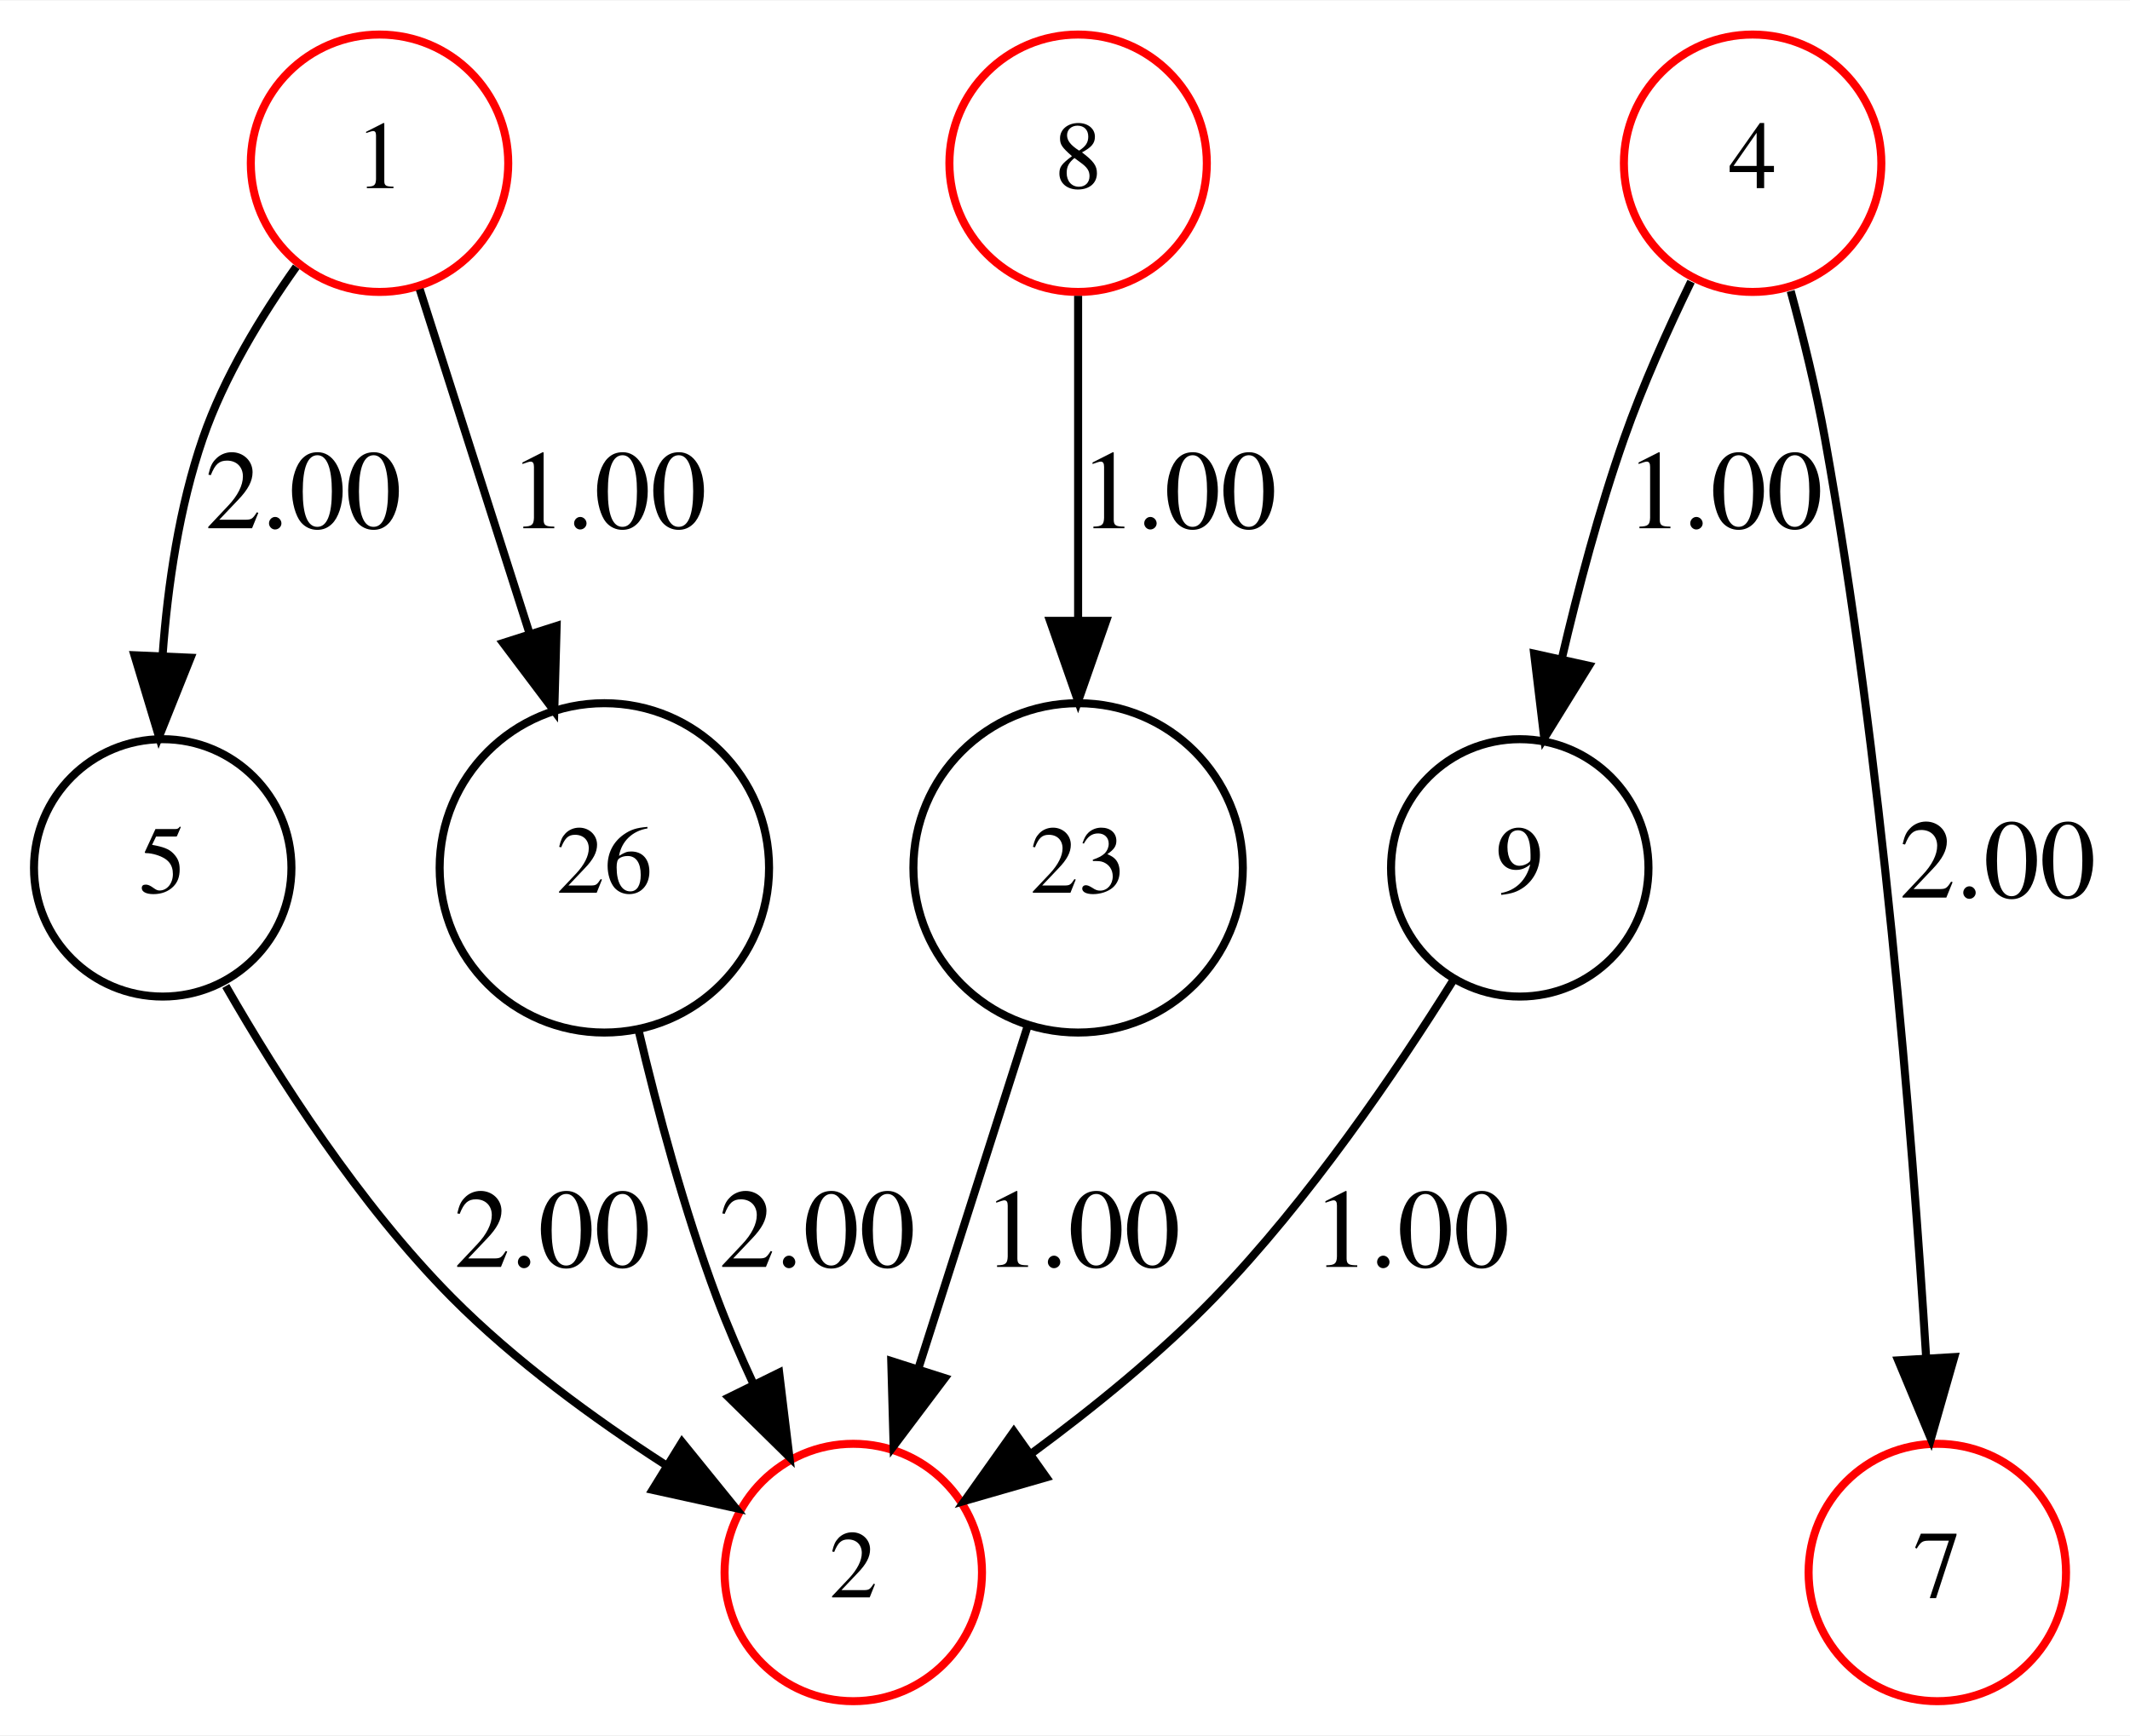
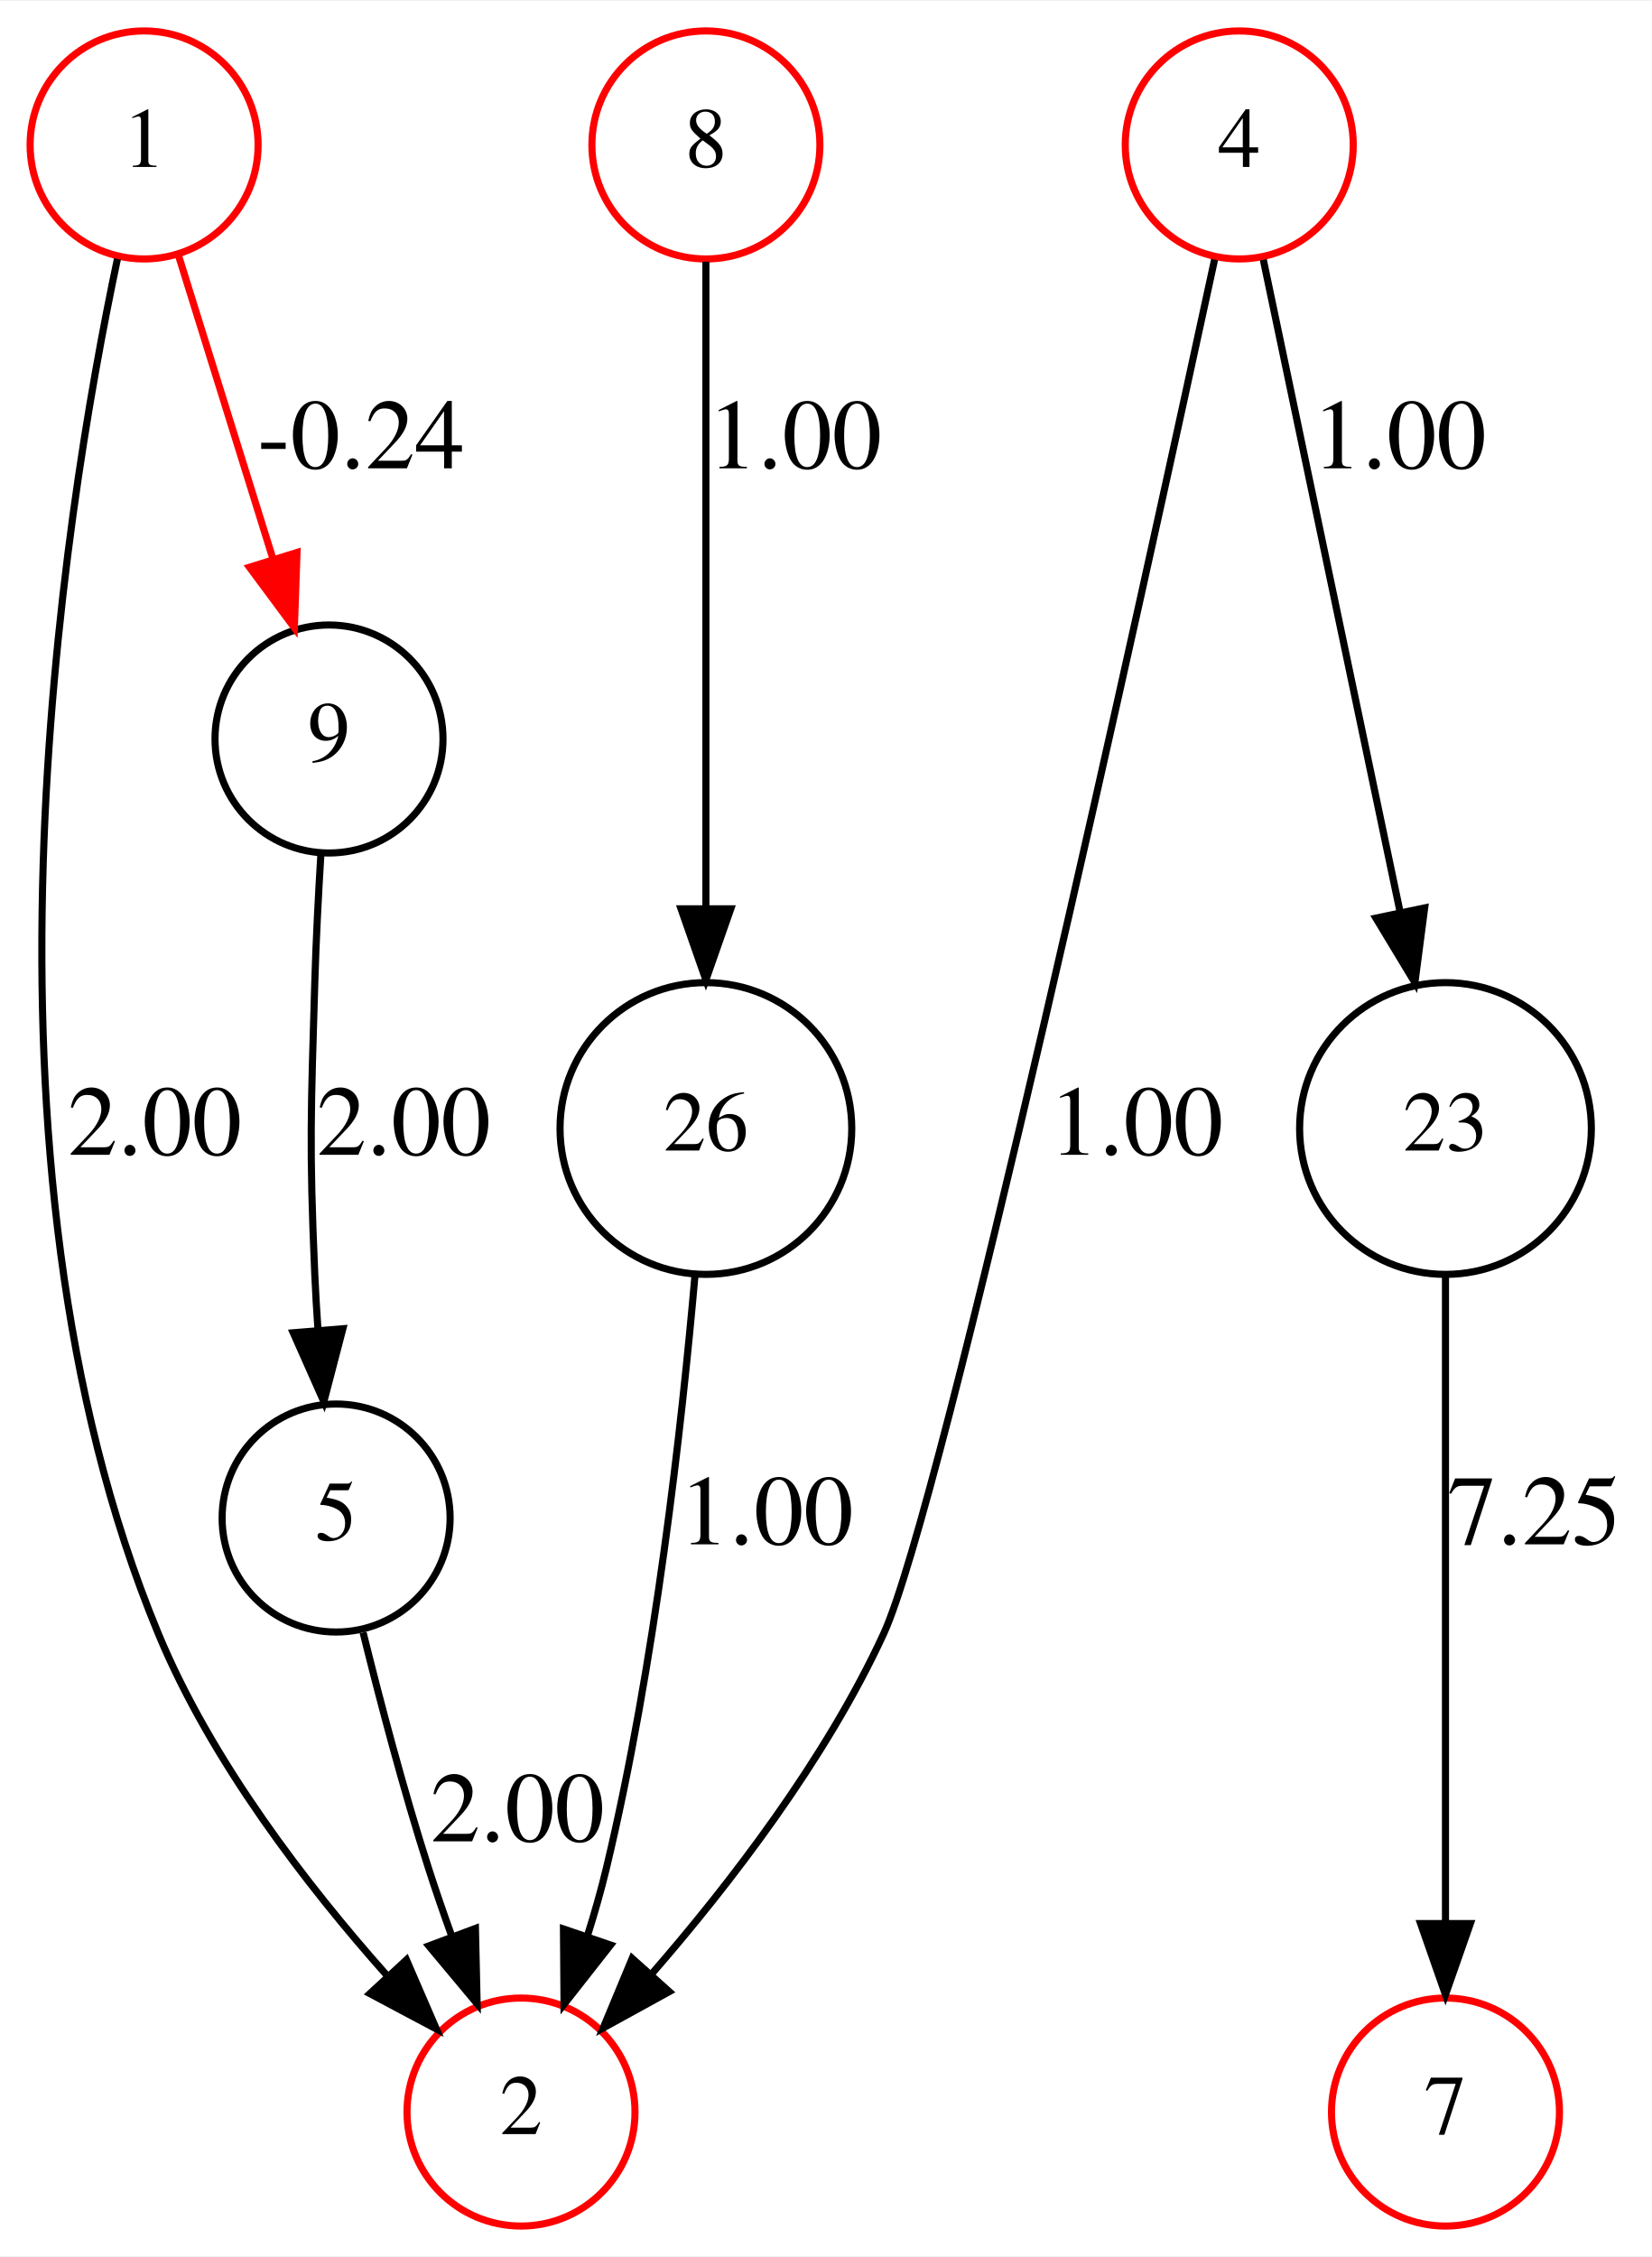
- <svg xmlns="http://www.w3.org/2000/svg" width="265pt" height="216pt" viewBox="0.00 0.00 265.26 216.07">
-   <g id="graph0" class="graph" transform="scale(1 1) rotate(0) translate(4 212.066)">
-     <polygon fill="#ffffff" stroke="transparent" points="-4,4 -4,-212.066 261.264,-212.066 261.264,4 -4,4" />
+ <svg xmlns="http://www.w3.org/2000/svg" width="232pt" height="317pt" viewBox="0.00 0.00 232.26 317.12">
+   <g id="graph0" class="graph" transform="scale(1 1) rotate(0) translate(4 313.1198)">
+     <polygon fill="#ffffff" stroke="transparent" points="-4,4 -4,-313.12 228.263,-313.12 228.263,4 -4,4" />
    <g id="node1" class="node">
-       <ellipse fill="none" stroke="#ff0000" cx="43.264" cy="-191.803" rx="16.03" ry="16.03" />
-       <text text-anchor="middle" x="43.264" y="-188.703" font-family="Times,serif" font-size="12.00" fill="#000000">1</text>
+       <ellipse fill="none" stroke="#ff0000" cx="16.264" cy="-292.856" rx="16.03" ry="16.03" />
+       <text text-anchor="middle" x="16.264" y="-289.756" font-family="Times,serif" font-size="12.00" fill="#000000">1</text>
    </g>
    <g id="node2" class="node">
-       <ellipse fill="none" stroke="#000000" cx="16.264" cy="-104.033" rx="16.03" ry="16.03" />
-       <text text-anchor="middle" x="16.264" y="-100.933" font-family="Times,serif" font-size="12.00" fill="#000000">5</text>
+       <ellipse fill="none" stroke="#ff0000" cx="69.263" cy="-16.264" rx="16.03" ry="16.03" />
+       <text text-anchor="middle" x="69.263" y="-13.164" font-family="Times,serif" font-size="12.00" fill="#000000">2</text>
    </g>
    <g id="edge1" class="edge">
-       <path fill="none" stroke="#000000" d="M32.89,-178.904C28.54,-172.786 23.89,-165.158 21.264,-157.539 18.323,-149.011 16.891,-139.292 16.247,-130.499" />
-       <polygon fill="#000000" stroke="#000000" points="19.738,-130.211 15.803,-120.374 12.744,-130.518 19.738,-130.211" />
-       <text text-anchor="middle" x="33.764" y="-146.339" font-family="Times,serif" font-size="14.00" fill="#000000">2.00</text>
+       <path fill="none" stroke="#000000" d="M12.511,-276.827C4.859,-240.665 -9.586,-150.667 18.264,-83.527 25.725,-65.538 39.183,-48.1 50.401,-35.488" />
+       <polygon fill="#000000" stroke="#000000" points="53.156,-37.664 57.364,-27.94 48.011,-32.917 53.156,-37.664" />
+       <text text-anchor="middle" x="17.764" y="-150.86" font-family="Times,serif" font-size="14.00" fill="#000000">2.00</text>
    </g>
    <g id="node3" class="node">
-       <ellipse fill="none" stroke="#000000" cx="71.263" cy="-104.033" rx="20.512" ry="20.512" />
-       <text text-anchor="middle" x="71.263" y="-100.933" font-family="Times,serif" font-size="12.00" fill="#000000">26</text>
+       <ellipse fill="none" stroke="#000000" cx="42.264" cy="-209.329" rx="16.03" ry="16.03" />
+       <text text-anchor="middle" x="42.264" y="-206.23" font-family="Times,serif" font-size="12.00" fill="#000000">9</text>
    </g>
    <g id="edge2" class="edge">
-       <path fill="none" stroke="#000000" d="M48.269,-176.111C52.041,-164.287 57.324,-147.728 61.875,-133.463" />
-       <polygon fill="#000000" stroke="#000000" points="65.322,-134.173 65.027,-123.582 58.653,-132.045 65.322,-134.173" />
-       <text text-anchor="middle" x="71.763" y="-146.339" font-family="Times,serif" font-size="14.00" fill="#000000">1.00</text>
+       <path fill="none" stroke="#ff0000" d="M21.154,-277.146C24.858,-265.246 30.025,-248.647 34.319,-234.85" />
+       <polygon fill="#ff0000" stroke="#ff0000" points="37.765,-235.558 37.395,-224.97 31.081,-233.478 37.765,-235.558" />
+       <text text-anchor="middle" x="46.764" y="-247.393" font-family="Times,serif" font-size="14.00" fill="#000000">-0.24</text>
+     </g>
+     <g id="node8" class="node">
+       <ellipse fill="none" stroke="#000000" cx="43.264" cy="-99.79" rx="16.03" ry="16.03" />
+       <text text-anchor="middle" x="43.264" y="-96.69" font-family="Times,serif" font-size="12.00" fill="#000000">5</text>
+     </g>
+     <g id="edge6" class="edge">
+       <path fill="none" stroke="#000000" d="M41.113,-192.955C40.767,-187.292 40.434,-180.903 40.264,-175.066 39.732,-156.846 39.468,-152.264 40.264,-134.054 40.375,-131.496 40.534,-128.834 40.72,-126.174" />
+       <polygon fill="#000000" stroke="#000000" points="44.213,-126.405 41.538,-116.154 37.236,-125.836 44.213,-126.405" />
+       <text text-anchor="middle" x="52.764" y="-150.86" font-family="Times,serif" font-size="14.00" fill="#000000">2.00</text>
+     </g>
+     <g id="node4" class="node">
+       <ellipse fill="none" stroke="#ff0000" cx="170.263" cy="-292.856" rx="16.03" ry="16.03" />
+       <text text-anchor="middle" x="170.263" y="-289.756" font-family="Times,serif" font-size="12.00" fill="#000000">4</text>
+     </g>
+     <g id="edge3" class="edge">
+       <path fill="none" stroke="#000000" d="M166.795,-276.735C156.858,-230.79 128.47,-101.344 120.263,-83.527 112.116,-65.838 98.684,-48.389 87.65,-35.697" />
+       <polygon fill="#000000" stroke="#000000" points="90.108,-33.195 80.825,-28.088 84.897,-37.869 90.108,-33.195" />
+       <text text-anchor="middle" x="155.763" y="-150.86" font-family="Times,serif" font-size="14.00" fill="#000000">1.00</text>
+     </g>
+     <g id="node5" class="node">
+       <ellipse fill="none" stroke="#000000" cx="199.263" cy="-154.56" rx="20.512" ry="20.512" />
+       <text text-anchor="middle" x="199.263" y="-151.46" font-family="Times,serif" font-size="12.00" fill="#000000">23</text>
+     </g>
+     <g id="edge4" class="edge">
+       <path fill="none" stroke="#000000" d="M173.647,-276.721C178.337,-254.355 186.905,-213.497 192.833,-185.227" />
+       <polygon fill="#000000" stroke="#000000" points="196.335,-185.58 194.962,-175.074 189.484,-184.143 196.335,-185.58" />
+       <text text-anchor="middle" x="192.763" y="-247.393" font-family="Times,serif" font-size="14.00" fill="#000000">1.00</text>
    </g>
    <g id="node9" class="node">
-       <ellipse fill="none" stroke="#ff0000" cx="102.263" cy="-16.264" rx="16.03" ry="16.03" />
-       <text text-anchor="middle" x="102.263" y="-13.164" font-family="Times,serif" font-size="12.00" fill="#000000">2</text>
-     </g>
-     <g id="edge6" class="edge">
-       <path fill="none" stroke="#000000" d="M24.117,-89.315C30.663,-77.906 40.754,-62.135 52.264,-50.527 60.072,-42.651 69.925,-35.453 78.817,-29.71" />
-       <polygon fill="#000000" stroke="#000000" points="80.937,-32.514 87.608,-24.283 77.26,-26.557 80.937,-32.514" />
-       <text text-anchor="middle" x="64.763" y="-54.327" font-family="Times,serif" font-size="14.00" fill="#000000">2.00</text>
+       <ellipse fill="none" stroke="#ff0000" cx="199.263" cy="-16.264" rx="16.03" ry="16.03" />
+       <text text-anchor="middle" x="199.263" y="-13.164" font-family="Times,serif" font-size="12.00" fill="#000000">7</text>
    </g>
    <g id="edge7" class="edge">
-       <path fill="none" stroke="#000000" d="M75.498,-83.912C77.895,-73.749 81.223,-61.318 85.263,-50.527 86.599,-46.959 88.19,-43.269 89.855,-39.691" />
-       <polygon fill="#000000" stroke="#000000" points="93.033,-41.161 94.309,-30.643 86.752,-38.069 93.033,-41.161" />
-       <text text-anchor="middle" x="97.763" y="-54.327" font-family="Times,serif" font-size="14.00" fill="#000000">2.00</text>
-     </g>
-     <g id="node4" class="node">
-       <ellipse fill="none" stroke="#ff0000" cx="214.263" cy="-191.803" rx="16.03" ry="16.03" />
-       <text text-anchor="middle" x="214.263" y="-188.703" font-family="Times,serif" font-size="12.00" fill="#000000">4</text>
-     </g>
-     <g id="node5" class="node">
-       <ellipse fill="none" stroke="#ff0000" cx="237.263" cy="-16.264" rx="16.03" ry="16.03" />
-       <text text-anchor="middle" x="237.263" y="-13.164" font-family="Times,serif" font-size="12.00" fill="#000000">7</text>
-     </g>
-     <g id="edge3" class="edge">
-       <path fill="none" stroke="#000000" d="M219.005,-175.883C220.564,-170.145 222.176,-163.592 223.263,-157.539 230.377,-117.96 234.11,-71.446 235.882,-42.914" />
-       <polygon fill="#000000" stroke="#000000" points="239.377,-43.098 236.468,-32.911 232.389,-42.689 239.377,-43.098" />
-       <text text-anchor="middle" x="244.763" y="-100.333" font-family="Times,serif" font-size="14.00" fill="#000000">2.00</text>
+       <path fill="none" stroke="#000000" d="M199.263,-133.856C199.263,-109.616 199.263,-69.417 199.263,-42.881" />
+       <polygon fill="#000000" stroke="#000000" points="202.764,-42.768 199.263,-32.768 195.764,-42.768 202.764,-42.768" />
+       <text text-anchor="middle" x="211.763" y="-96.09" font-family="Times,serif" font-size="14.00" fill="#000000">7.25</text>
    </g>
    <g id="node6" class="node">
-       <ellipse fill="none" stroke="#000000" cx="185.263" cy="-104.033" rx="16.03" ry="16.03" />
-       <text text-anchor="middle" x="185.263" y="-100.933" font-family="Times,serif" font-size="12.00" fill="#000000">9</text>
+       <ellipse fill="none" stroke="#ff0000" cx="95.263" cy="-292.856" rx="16.03" ry="16.03" />
+       <text text-anchor="middle" x="95.263" y="-289.756" font-family="Times,serif" font-size="12.00" fill="#000000">8</text>
    </g>
-     <g id="edge4" class="edge">
-       <path fill="none" stroke="#000000" d="M206.595,-177.06C203.708,-171.108 200.569,-164.105 198.263,-157.539 195.168,-148.722 192.541,-138.837 190.476,-129.986" />
-       <polygon fill="#000000" stroke="#000000" points="193.889,-129.206 188.316,-120.195 187.053,-130.714 193.889,-129.206" />
-       <text text-anchor="middle" x="210.763" y="-146.339" font-family="Times,serif" font-size="14.00" fill="#000000">1.00</text>
+     <g id="node7" class="node">
+       <ellipse fill="none" stroke="#000000" cx="95.263" cy="-154.56" rx="20.512" ry="20.512" />
+       <text text-anchor="middle" x="95.263" y="-151.46" font-family="Times,serif" font-size="12.00" fill="#000000">26</text>
+     </g>
+     <g id="edge5" class="edge">
+       <path fill="none" stroke="#000000" d="M95.263,-276.449C95.263,-254.117 95.263,-213.714 95.263,-185.573" />
+       <polygon fill="#000000" stroke="#000000" points="98.764,-185.452 95.263,-175.452 91.764,-185.452 98.764,-185.452" />
+       <text text-anchor="middle" x="107.763" y="-247.393" font-family="Times,serif" font-size="14.00" fill="#000000">1.00</text>
    </g>
    <g id="edge8" class="edge">
-       <path fill="none" stroke="#000000" d="M176.94,-89.971C169.856,-78.636 158.987,-62.647 147.263,-50.527 140.492,-43.526 132.212,-36.807 124.61,-31.202" />
-       <polygon fill="#000000" stroke="#000000" points="126.308,-28.116 116.127,-25.184 122.258,-33.825 126.308,-28.116" />
-       <text text-anchor="middle" x="171.763" y="-54.327" font-family="Times,serif" font-size="14.00" fill="#000000">1.00</text>
-     </g>
-     <g id="node7" class="node">
-       <ellipse fill="none" stroke="#ff0000" cx="130.263" cy="-191.803" rx="16.03" ry="16.03" />
-       <text text-anchor="middle" x="130.263" y="-188.703" font-family="Times,serif" font-size="12.00" fill="#000000">8</text>
-     </g>
-     <g id="node8" class="node">
-       <ellipse fill="none" stroke="#000000" cx="130.263" cy="-104.033" rx="20.512" ry="20.512" />
-       <text text-anchor="middle" x="130.263" y="-100.933" font-family="Times,serif" font-size="12.00" fill="#000000">23</text>
-     </g>
-     <g id="edge5" class="edge">
-       <path fill="none" stroke="#000000" d="M130.263,-175.294C130.263,-164.009 130.263,-148.703 130.263,-135.169" />
-       <polygon fill="#000000" stroke="#000000" points="133.764,-134.805 130.263,-124.805 126.764,-134.805 133.764,-134.805" />
-       <text text-anchor="middle" x="142.763" y="-146.339" font-family="Times,serif" font-size="14.00" fill="#000000">1.00</text>
+       <path fill="none" stroke="#000000" d="M93.737,-134.001C91.878,-112.851 88.105,-79.059 81.263,-50.527 80.523,-47.439 79.61,-44.24 78.62,-41.093" />
+       <polygon fill="#000000" stroke="#000000" points="81.859,-39.748 75.315,-31.416 75.234,-42.01 81.859,-39.748" />
+       <text text-anchor="middle" x="103.763" y="-96.09" font-family="Times,serif" font-size="14.00" fill="#000000">1.00</text>
    </g>
    <g id="edge9" class="edge">
-       <path fill="none" stroke="#000000" d="M123.91,-84.117C119.898,-71.542 114.678,-55.18 110.37,-41.673" />
-       <polygon fill="#000000" stroke="#000000" points="113.661,-40.475 107.287,-32.012 106.992,-42.603 113.661,-40.475" />
-       <text text-anchor="middle" x="130.763" y="-54.327" font-family="Times,serif" font-size="14.00" fill="#000000">1.00</text>
+       <path fill="none" stroke="#000000" d="M47.059,-83.694C49.455,-74.009 52.752,-61.477 56.264,-50.527 57.274,-47.377 58.41,-44.092 59.579,-40.859" />
+       <polygon fill="#000000" stroke="#000000" points="62.857,-42.086 63.094,-31.493 56.303,-39.626 62.857,-42.086" />
+       <text text-anchor="middle" x="68.763" y="-54.327" font-family="Times,serif" font-size="14.00" fill="#000000">2.00</text>
    </g>
  </g>
</svg>
